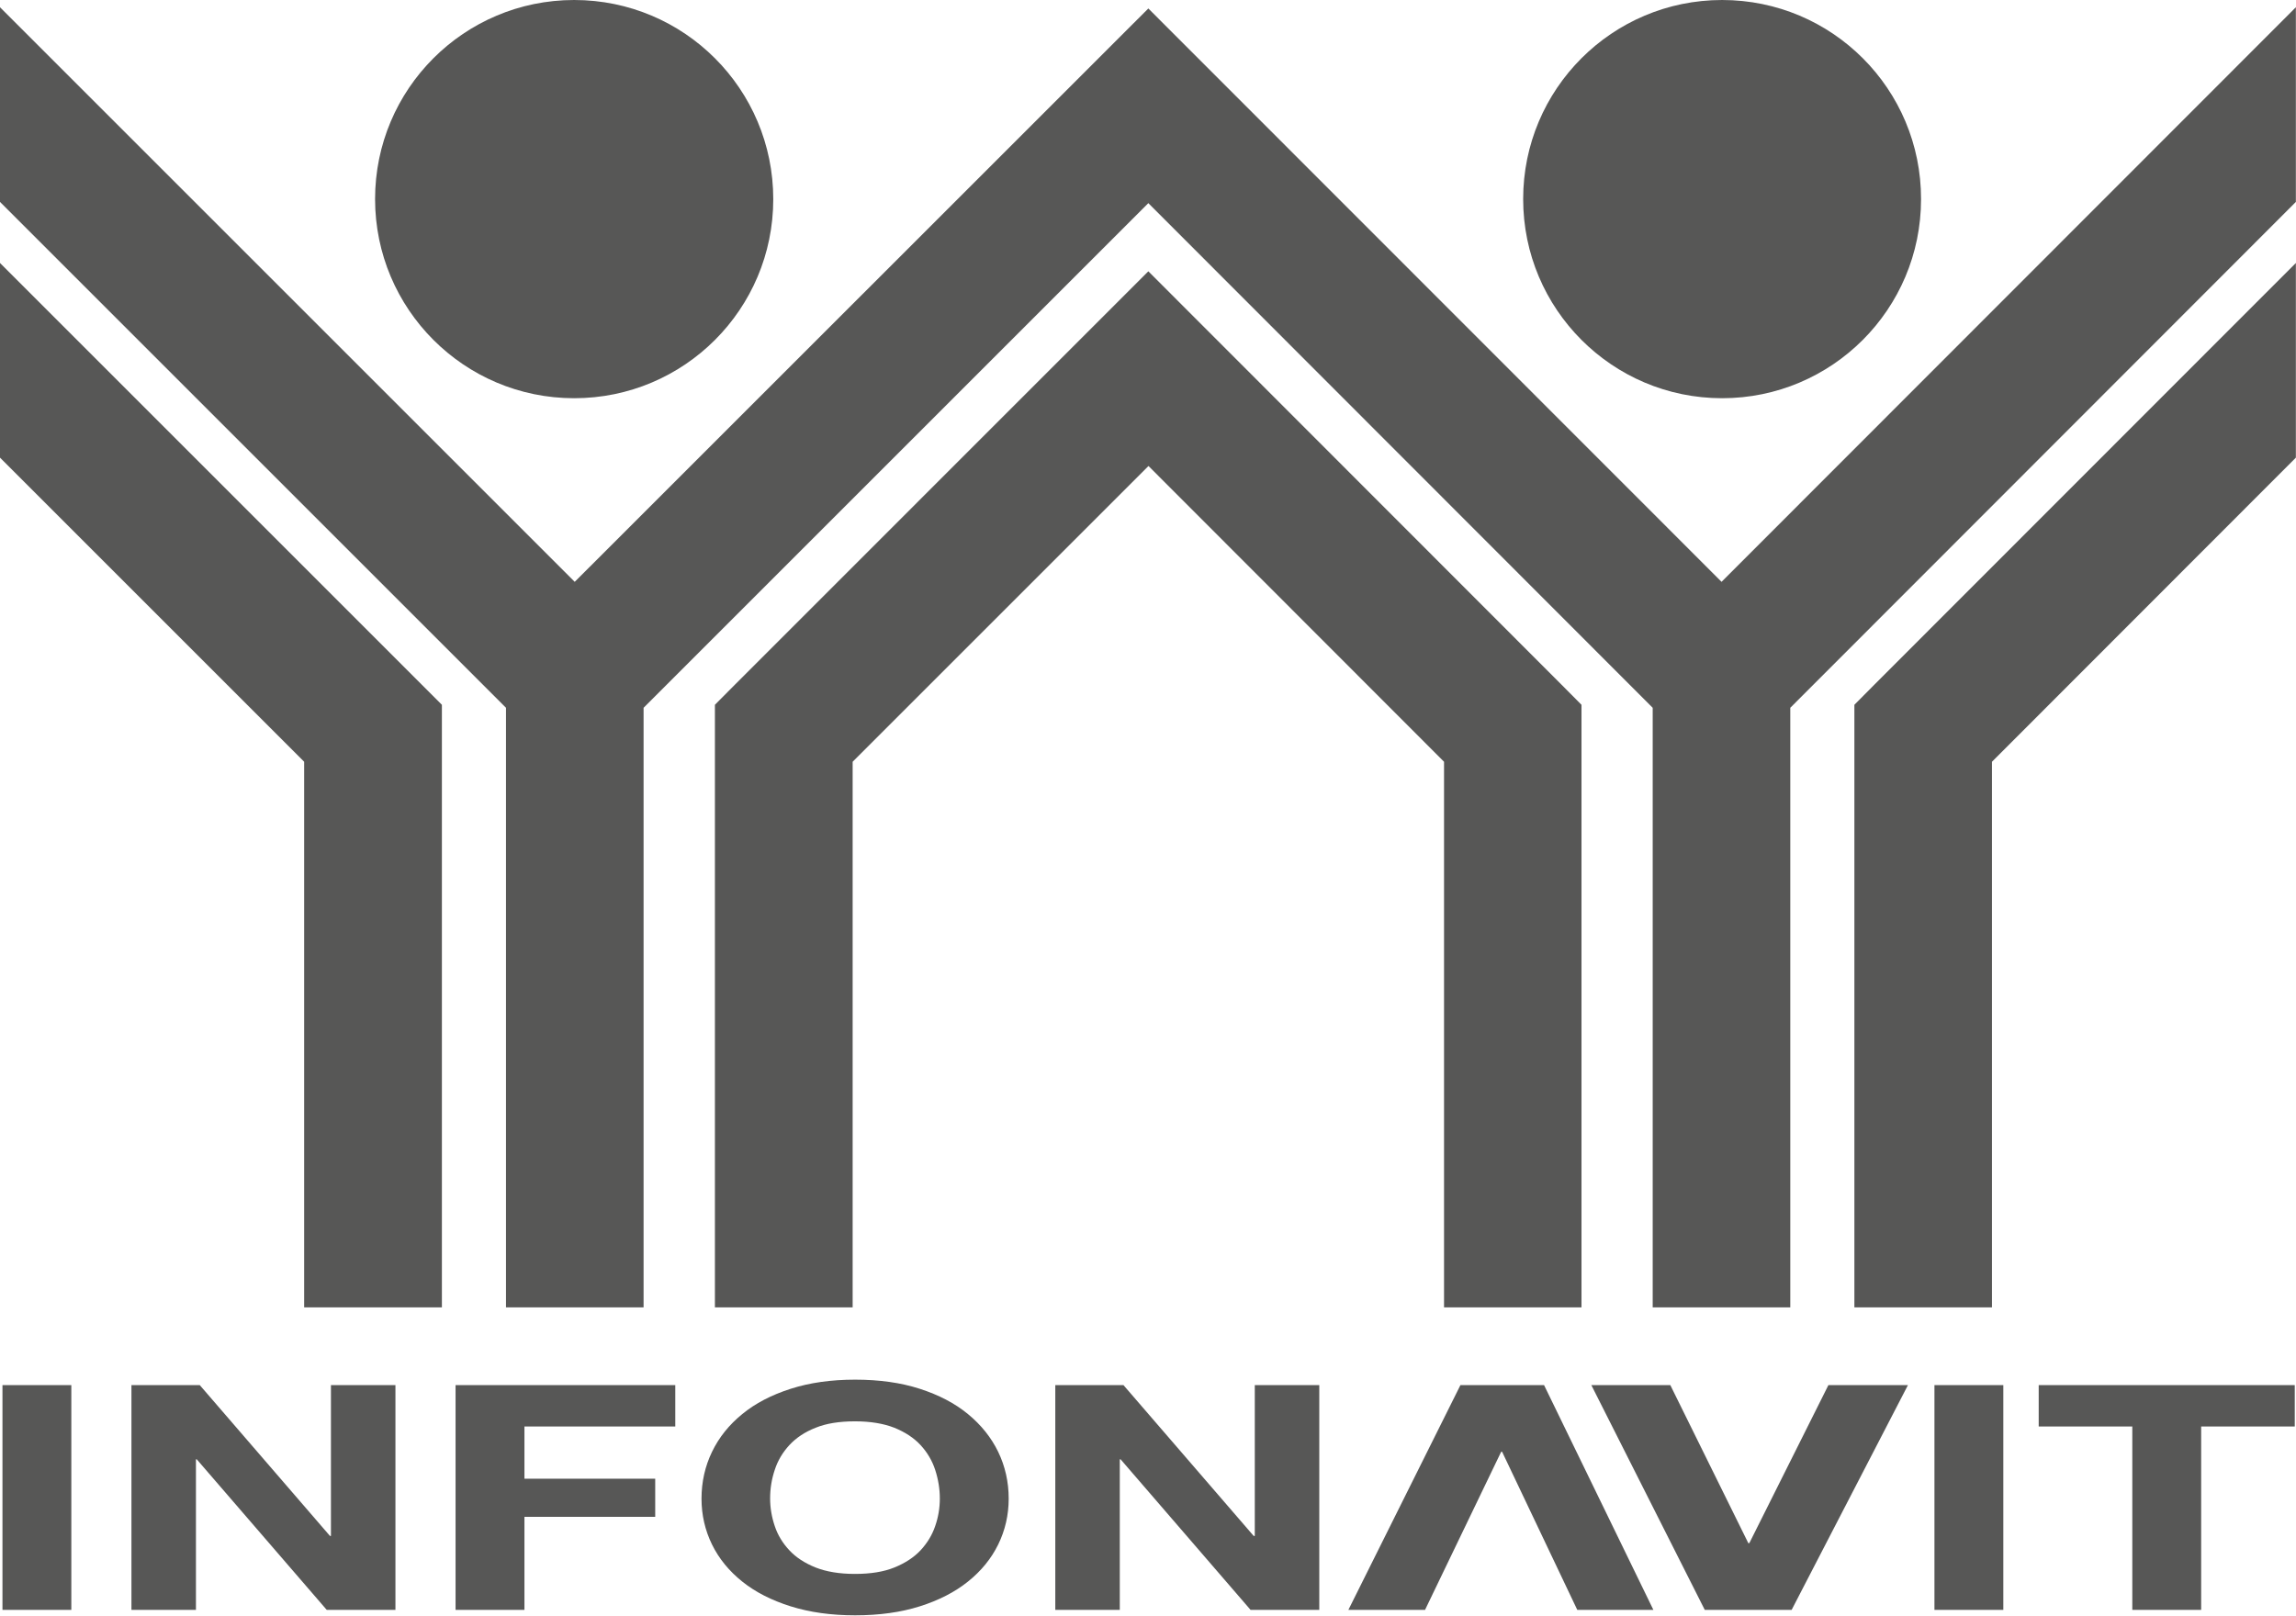
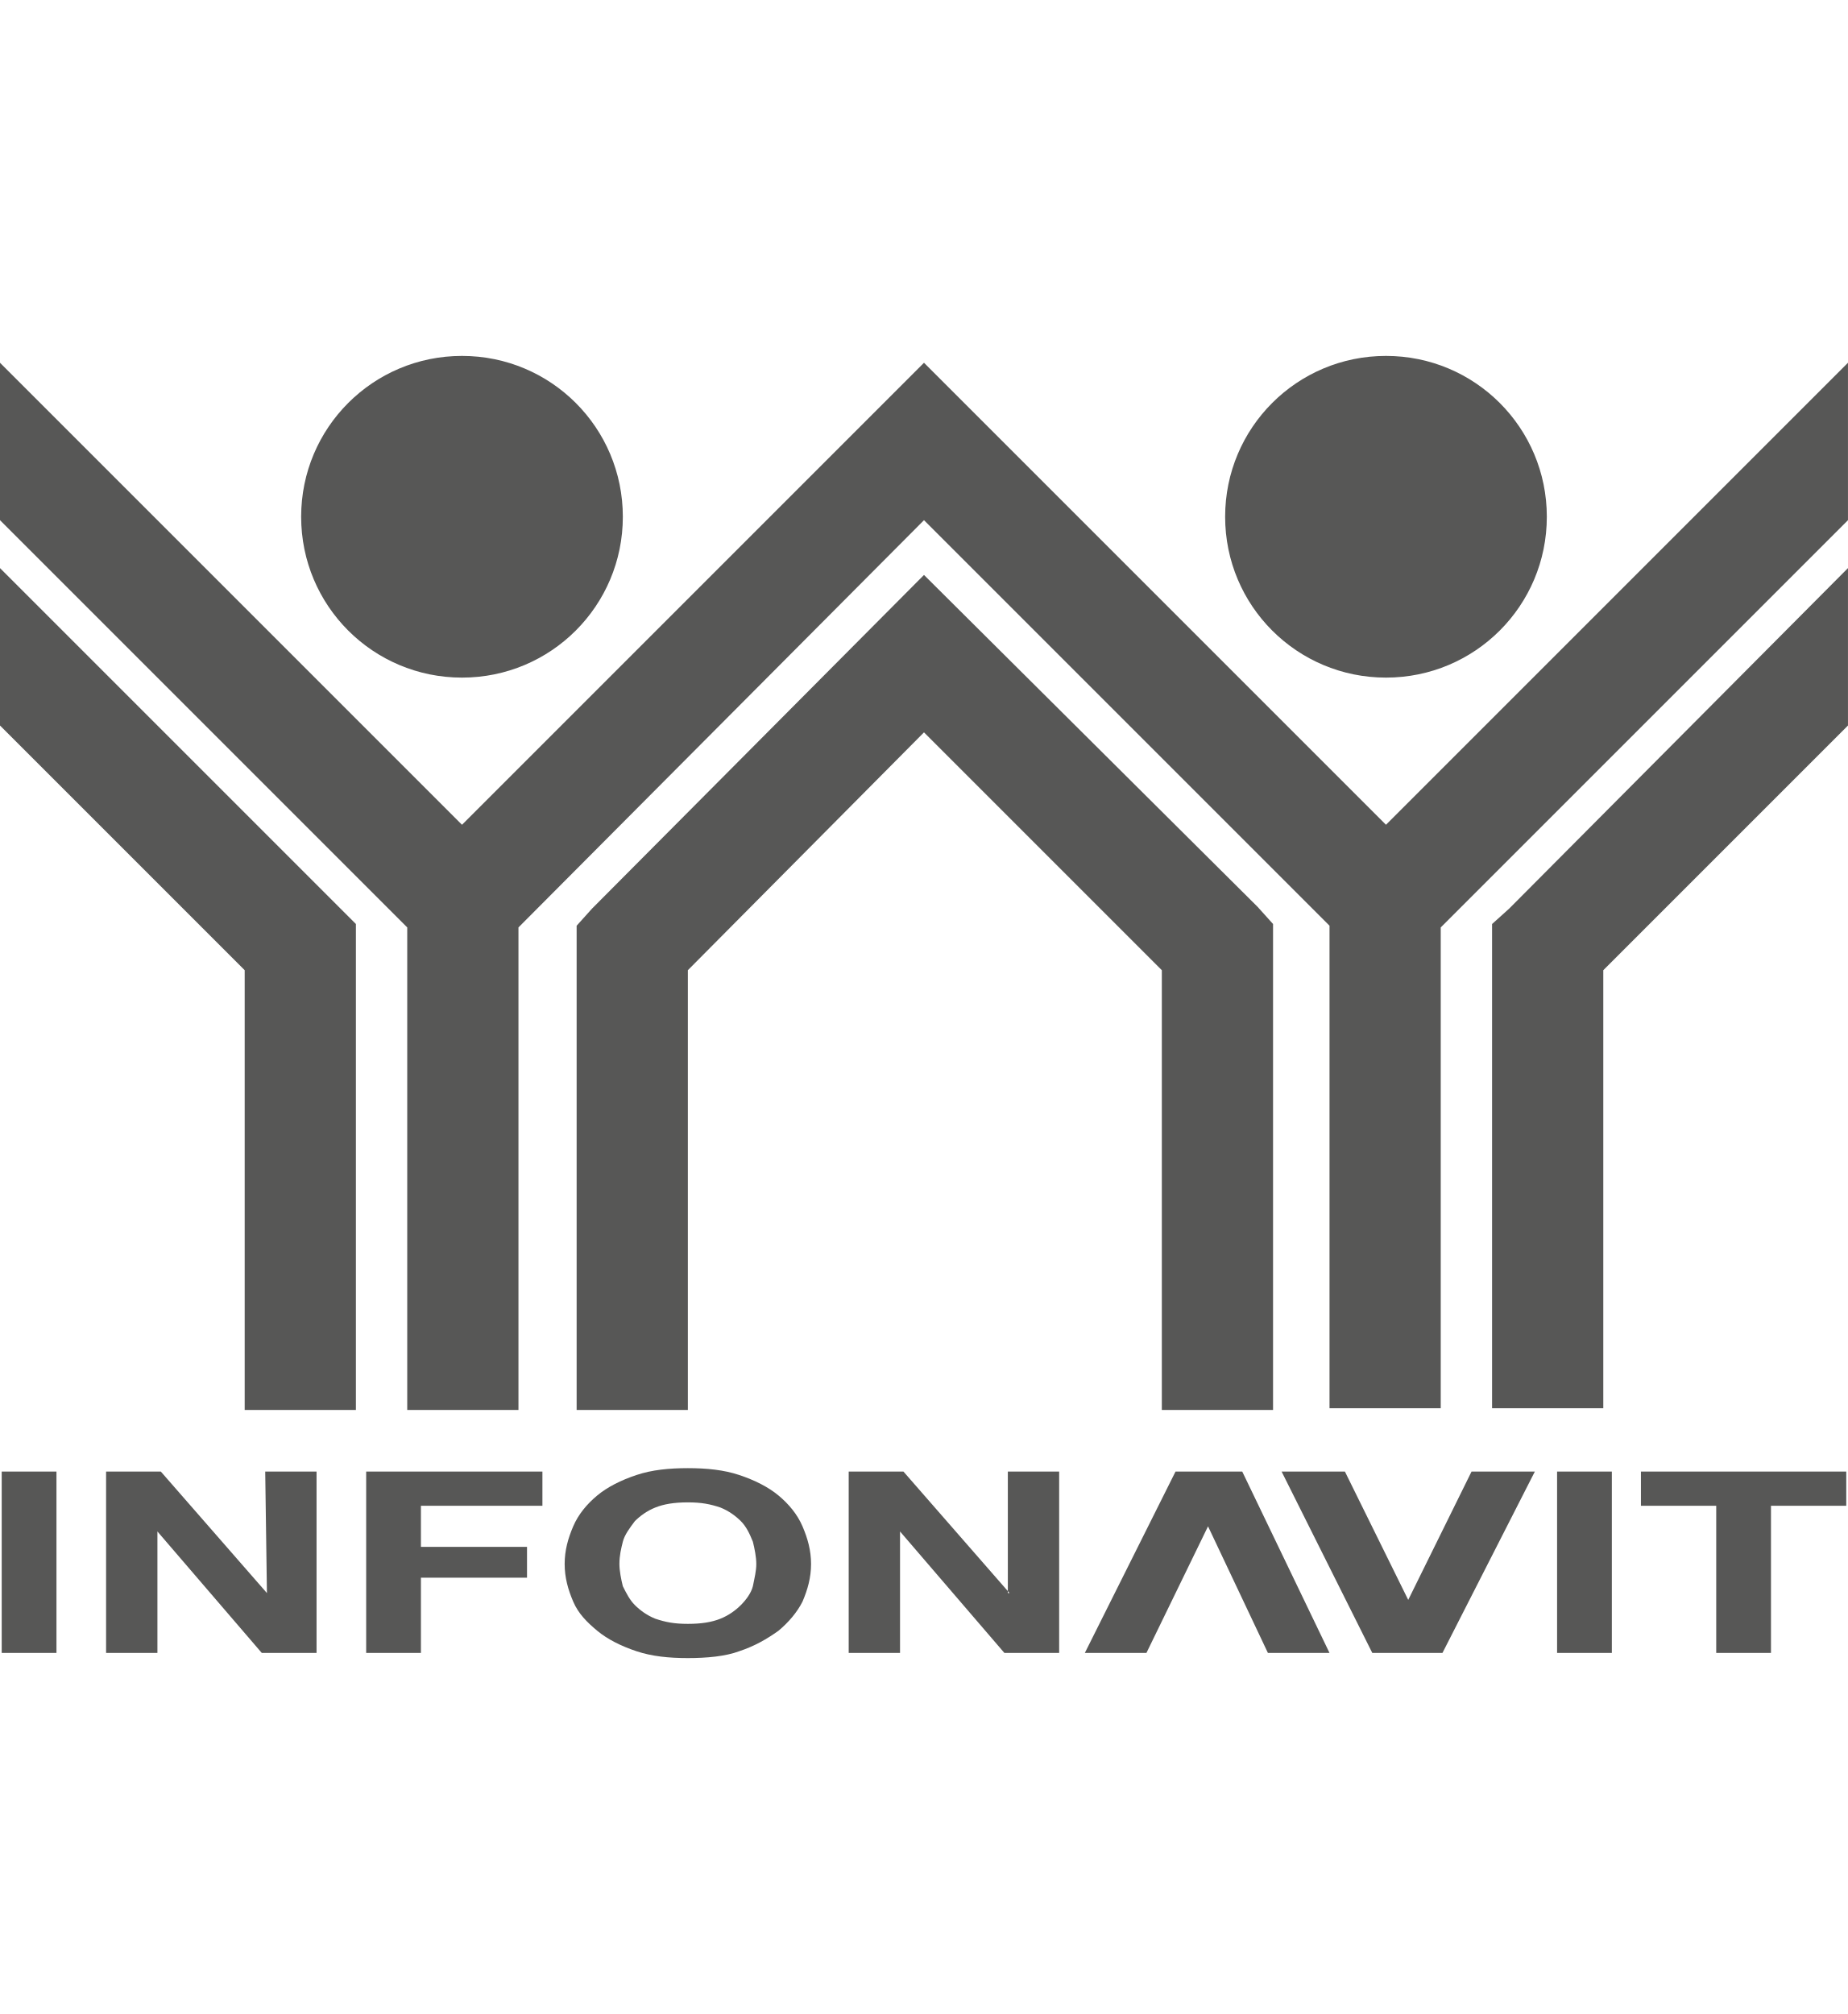
- <svg xmlns="http://www.w3.org/2000/svg" width="108" height="76" viewBox="0 0 108 76" fill="none">
-   <path fill-rule="evenodd" clip-rule="evenodd" d="M74.391 61.512V34.503V33.16L73.446 32.209L54.016 12.765L34.573 32.209L33.628 33.16V34.503V61.512H40.107V35.84L54.023 21.925L67.925 35.84V61.512H74.391ZM0 12.373V21.532L14.307 35.84V61.512H20.786V34.503V33.16L19.835 32.209L0 12.373ZM87.227 33.16V34.503V61.512H93.699V35.84L107.994 21.532V12.373L88.171 32.209L87.227 33.16ZM27.008 18.736C32.182 18.736 36.373 14.546 36.373 9.371C36.373 4.191 32.182 0 27.008 0C21.834 0 17.643 4.191 17.643 9.365C17.643 14.539 21.834 18.736 27.008 18.736ZM81.005 18.736C86.172 18.736 90.363 14.546 90.363 9.371C90.37 4.191 86.179 0 81.005 0C75.837 0 71.647 4.191 71.647 9.365C71.647 14.539 75.837 18.736 81.005 18.736ZM80.979 27.375L54.016 0.399L27.034 27.375L0 0.341V9.5L23.801 33.301V61.512H30.273V33.301L54.016 9.558L77.74 33.301V61.512H84.212V33.301L107.994 9.5V0.341L80.979 27.375ZM0.116 75.743H3.355V65.169H0.116V75.743ZM15.574 72.266H15.522L9.397 65.169H6.183V75.743H9.217V68.66H9.255L15.368 75.743H18.601V65.169H15.567V72.266H15.574ZM21.429 75.743H24.669V71.366H30.82V69.572H24.669V67.117H31.764V65.169H21.429V75.743ZM45.532 66.532C44.915 66.024 44.163 65.632 43.269 65.343C42.376 65.054 41.361 64.912 40.223 64.912C39.098 64.912 38.089 65.054 37.189 65.343C36.289 65.632 35.531 66.024 34.914 66.532C34.297 67.034 33.821 67.625 33.493 68.306C33.166 68.981 32.998 69.72 32.998 70.511C32.998 71.282 33.166 72.002 33.493 72.671C33.821 73.339 34.297 73.918 34.914 74.412C35.531 74.907 36.289 75.293 37.189 75.576C38.089 75.859 39.098 76 40.223 76C41.361 76 42.376 75.859 43.269 75.576C44.163 75.293 44.915 74.907 45.532 74.412C46.149 73.918 46.624 73.339 46.952 72.671C47.28 72.002 47.447 71.282 47.447 70.511C47.447 69.72 47.28 68.987 46.952 68.306C46.624 67.631 46.149 67.04 45.532 66.532ZM43.989 71.803C43.848 72.221 43.617 72.6 43.302 72.941C42.987 73.275 42.575 73.545 42.068 73.75C41.56 73.956 40.943 74.052 40.216 74.052C39.49 74.052 38.873 73.95 38.365 73.75C37.858 73.545 37.446 73.281 37.131 72.941C36.816 72.606 36.585 72.227 36.444 71.803C36.302 71.385 36.225 70.948 36.225 70.504C36.225 70.042 36.296 69.592 36.444 69.155C36.585 68.718 36.816 68.332 37.131 67.991C37.446 67.65 37.858 67.374 38.365 67.175C38.873 66.969 39.49 66.873 40.216 66.873C40.943 66.873 41.56 66.976 42.068 67.175C42.575 67.381 42.987 67.65 43.302 67.991C43.617 68.332 43.848 68.724 43.989 69.155C44.131 69.592 44.208 70.042 44.208 70.504C44.208 70.948 44.137 71.379 43.989 71.803ZM59.023 72.266H58.972L52.846 65.169H49.639V75.743H52.673V68.66H52.711L58.824 75.743H62.057V65.169H59.023V72.266ZM82.284 72.606H82.239L78.569 65.169H74.854L80.189 75.743H84.276L89.746 65.169H86.005L82.284 72.606ZM68.696 65.169L63.426 75.743H67.032L70.612 68.306H70.657L74.192 75.743H77.772L72.63 65.169H68.696ZM90.993 75.743H94.233V65.169H90.993V75.743ZM95.897 67.117H100.3V75.743H103.539V67.117H107.942V65.169H95.897V67.117Z" fill="#575756" />
+ <svg xmlns="http://www.w3.org/2000/svg" version="1.1" id="Capa_1" x="0px" y="0px" viewBox="0 0 108 117.7" style="enable-background:new 0 0 108 117.7;" xml:space="preserve">
+   <style type="text/css">
+ 	.st0{fill-rule:evenodd;clip-rule:evenodd;fill:#575756;}
+ </style>
+   <path class="st0" d="M74.4,82.4v-27V54l-0.9-1L54,33.6L34.6,53.1l-0.9,1v1.3v27h6.5V56.7L54,42.8l13.9,13.9v25.7H74.4z M0,33.2v9.2  l14.3,14.3v25.7h6.5v-27V54l-1-1L0,33.2z M87.2,54v1.3v27h6.5V56.7L108,42.4v-9.2L88.2,53.1L87.2,54z M27,39.6  c5.2,0,9.4-4.2,9.4-9.4c0-5.2-4.2-9.4-9.4-9.4c-5.2,0-9.4,4.2-9.4,9.4C17.6,35.4,21.8,39.6,27,39.6z M81,39.6c5.2,0,9.4-4.2,9.4-9.4  c0-5.2-4.2-9.4-9.4-9.4c-5.2,0-9.4,4.2-9.4,9.4C71.6,35.4,75.8,39.6,81,39.6z M81,48.2l-27-27l-27,27l-27-27v9.2l23.8,23.8v28.2h6.5  V54.2L54,30.4l23.7,23.7v28.2h6.5V54.2L108,30.4v-9.2L81,48.2z M0.1,96.6h3.2V86H0.1V96.6z M15.6,93.1L15.6,93.1L9.4,86H6.2v10.6h3  v-7.1h0l6.1,7.1h3.2V86h-3L15.6,93.1L15.6,93.1z M21.4,96.6h3.2v-4.4h6.2v-1.8h-6.2V88h7.1V86H21.4V96.6z M45.5,87.4  c-0.6-0.5-1.4-0.9-2.3-1.2c-0.9-0.3-1.9-0.4-3-0.4c-1.1,0-2.1,0.1-3,0.4c-0.9,0.3-1.7,0.7-2.3,1.2c-0.6,0.5-1.1,1.1-1.4,1.8  c-0.3,0.7-0.5,1.4-0.5,2.2c0,0.8,0.2,1.5,0.5,2.2c0.3,0.7,0.8,1.2,1.4,1.7c0.6,0.5,1.4,0.9,2.3,1.2c0.9,0.3,1.9,0.4,3,0.4  c1.1,0,2.2-0.1,3-0.4c0.9-0.3,1.6-0.7,2.3-1.2c0.6-0.5,1.1-1.1,1.4-1.7c0.3-0.7,0.5-1.4,0.5-2.2c0-0.8-0.2-1.5-0.5-2.2  C46.6,88.5,46.1,87.9,45.5,87.4z M44,92.7c-0.1,0.4-0.4,0.8-0.7,1.1c-0.3,0.3-0.7,0.6-1.2,0.8c-0.5,0.2-1.1,0.3-1.9,0.3  s-1.3-0.1-1.9-0.3c-0.5-0.2-0.9-0.5-1.2-0.8c-0.3-0.3-0.5-0.7-0.7-1.1c-0.1-0.4-0.2-0.9-0.2-1.3c0-0.5,0.1-0.9,0.2-1.3  c0.1-0.4,0.4-0.8,0.7-1.2c0.3-0.3,0.7-0.6,1.2-0.8c0.5-0.2,1.1-0.3,1.9-0.3s1.3,0.1,1.9,0.3c0.5,0.2,0.9,0.5,1.2,0.8  c0.3,0.3,0.5,0.7,0.7,1.2c0.1,0.4,0.2,0.9,0.2,1.3C44.2,91.8,44.1,92.2,44,92.7z M59,93.1L59,93.1L52.8,86h-3.2v10.6h3v-7.1h0  l6.1,7.1h3.2V86h-3V93.1z M82.3,93.5L82.3,93.5L78.6,86h-3.7l5.3,10.6h4.1L89.7,86H86L82.3,93.5z M68.7,86l-5.3,10.6H67l3.6-7.4h0  l3.5,7.4h3.6L72.6,86H68.7z M91,96.6h3.2V86H91V96.6z M95.9,88h4.4v8.6h3.2V88h4.4V86h-12V88z" />
</svg>
